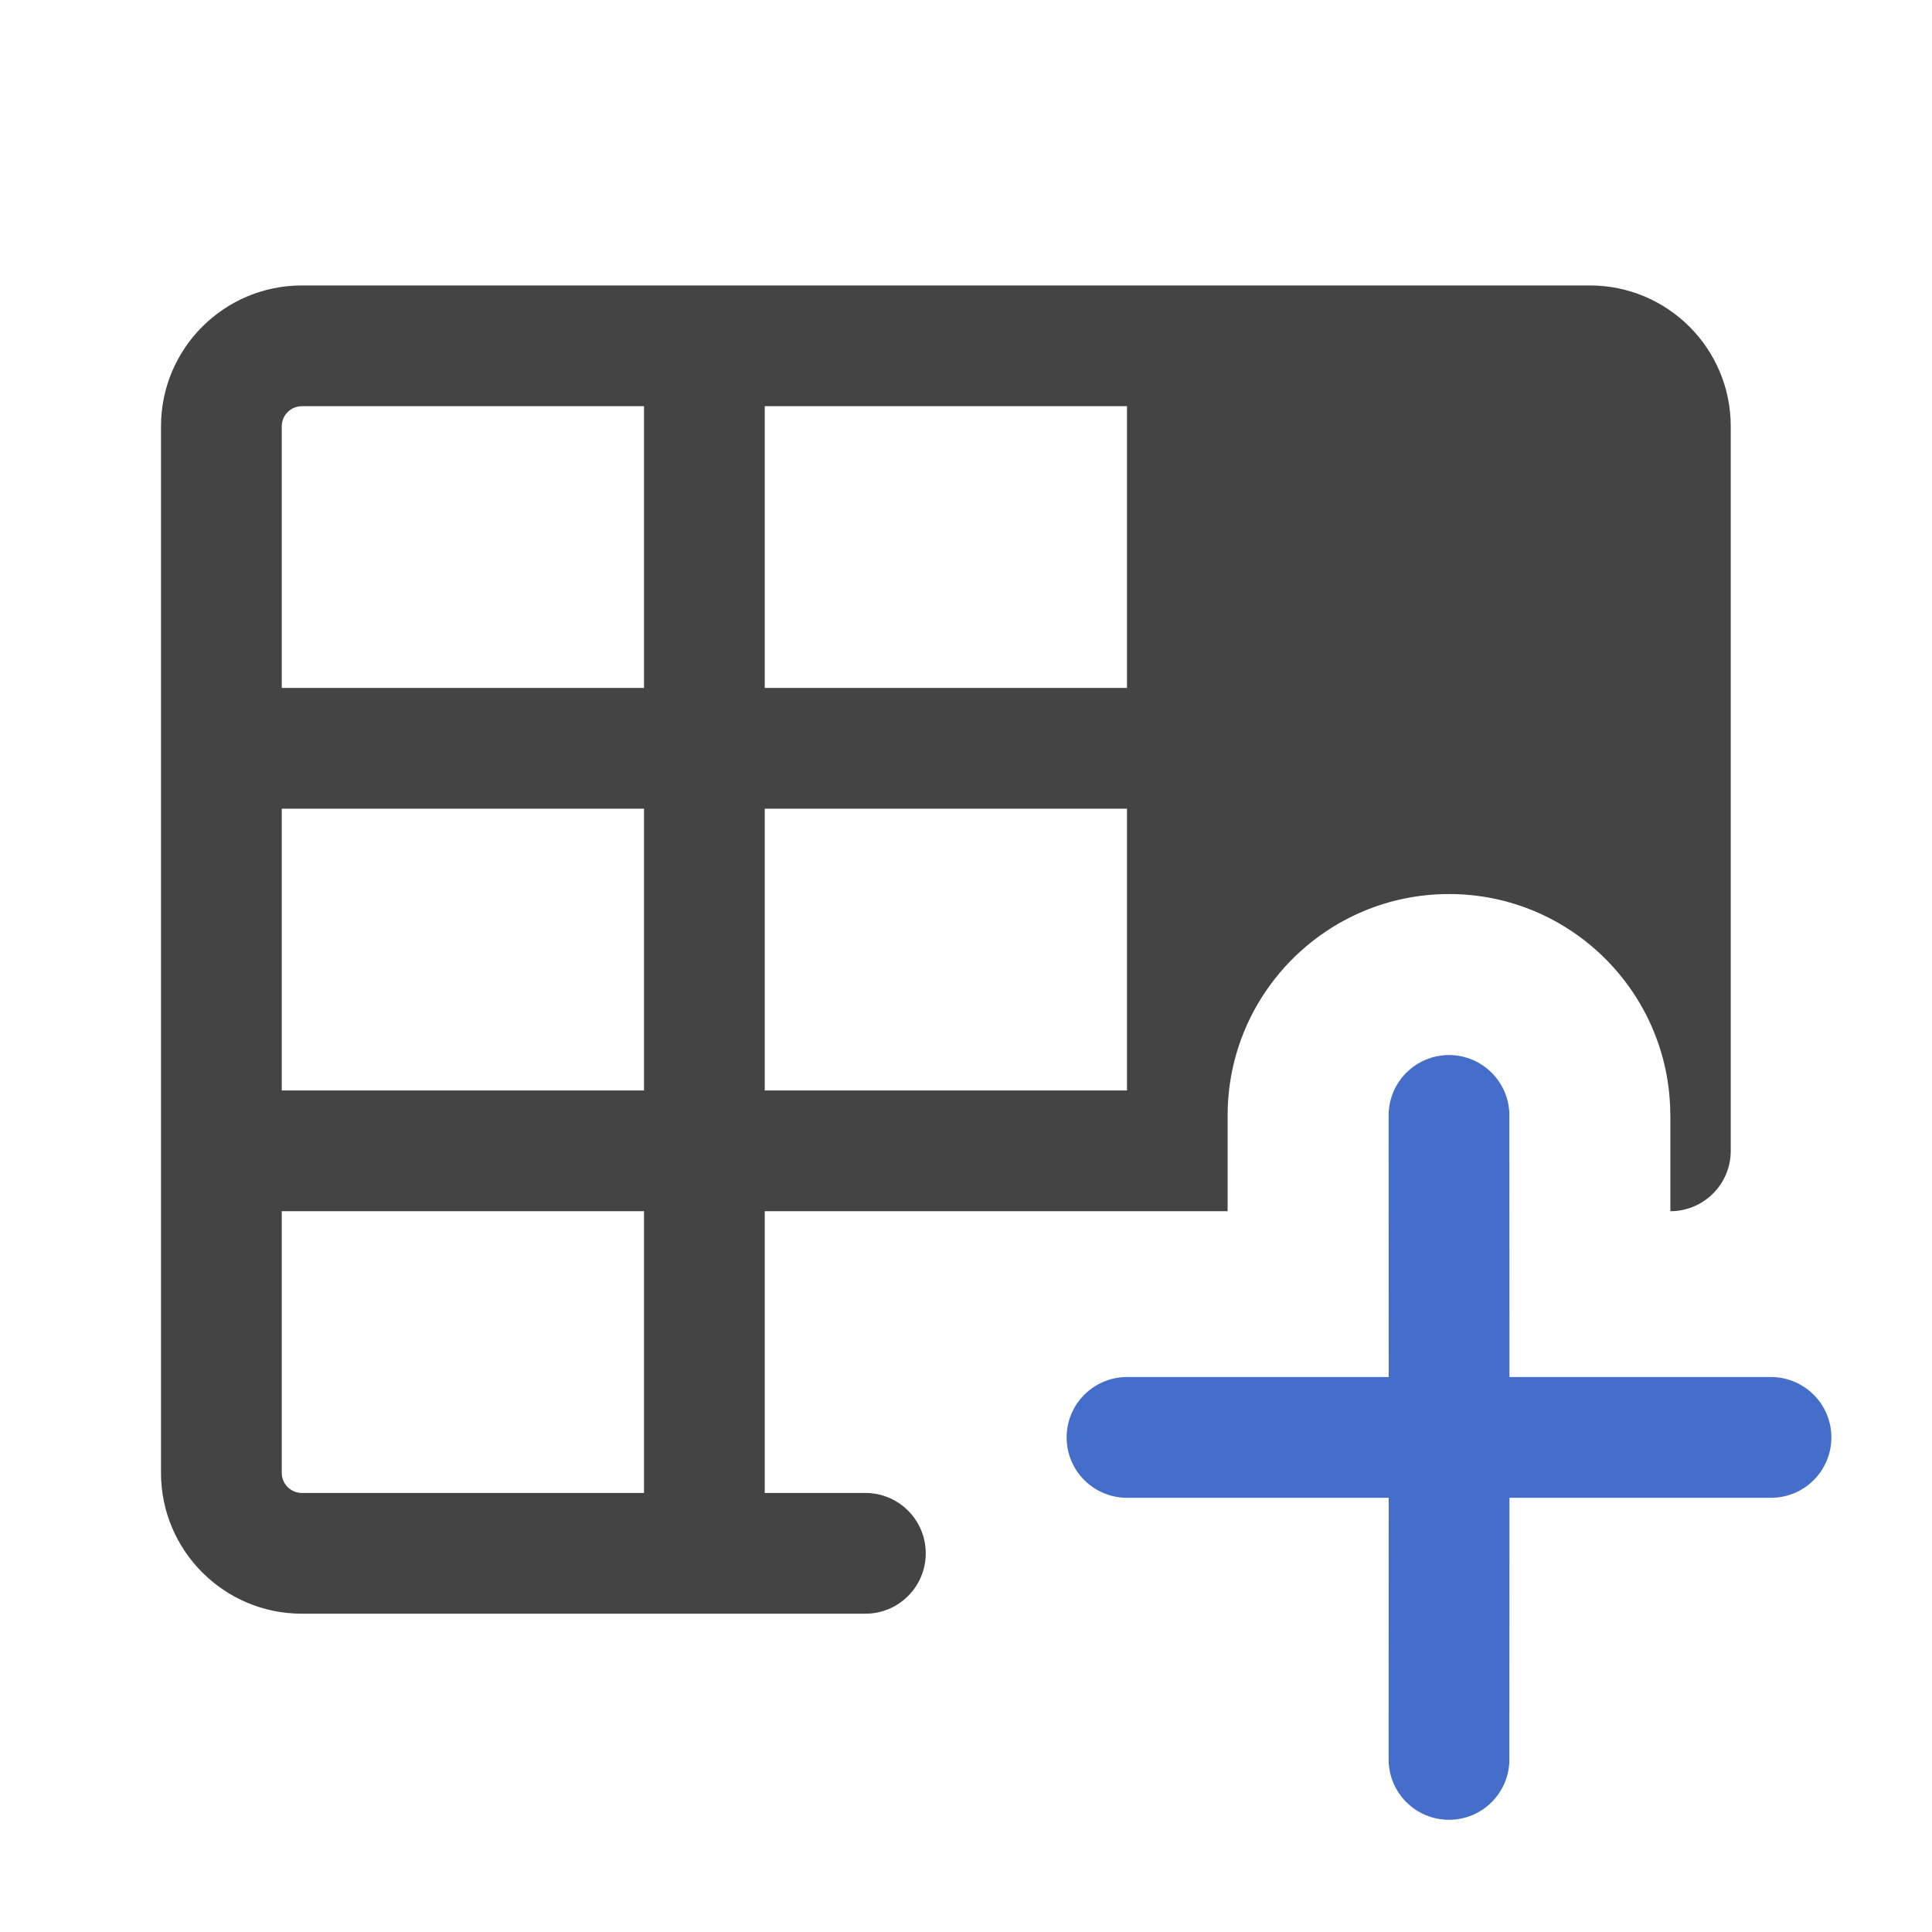
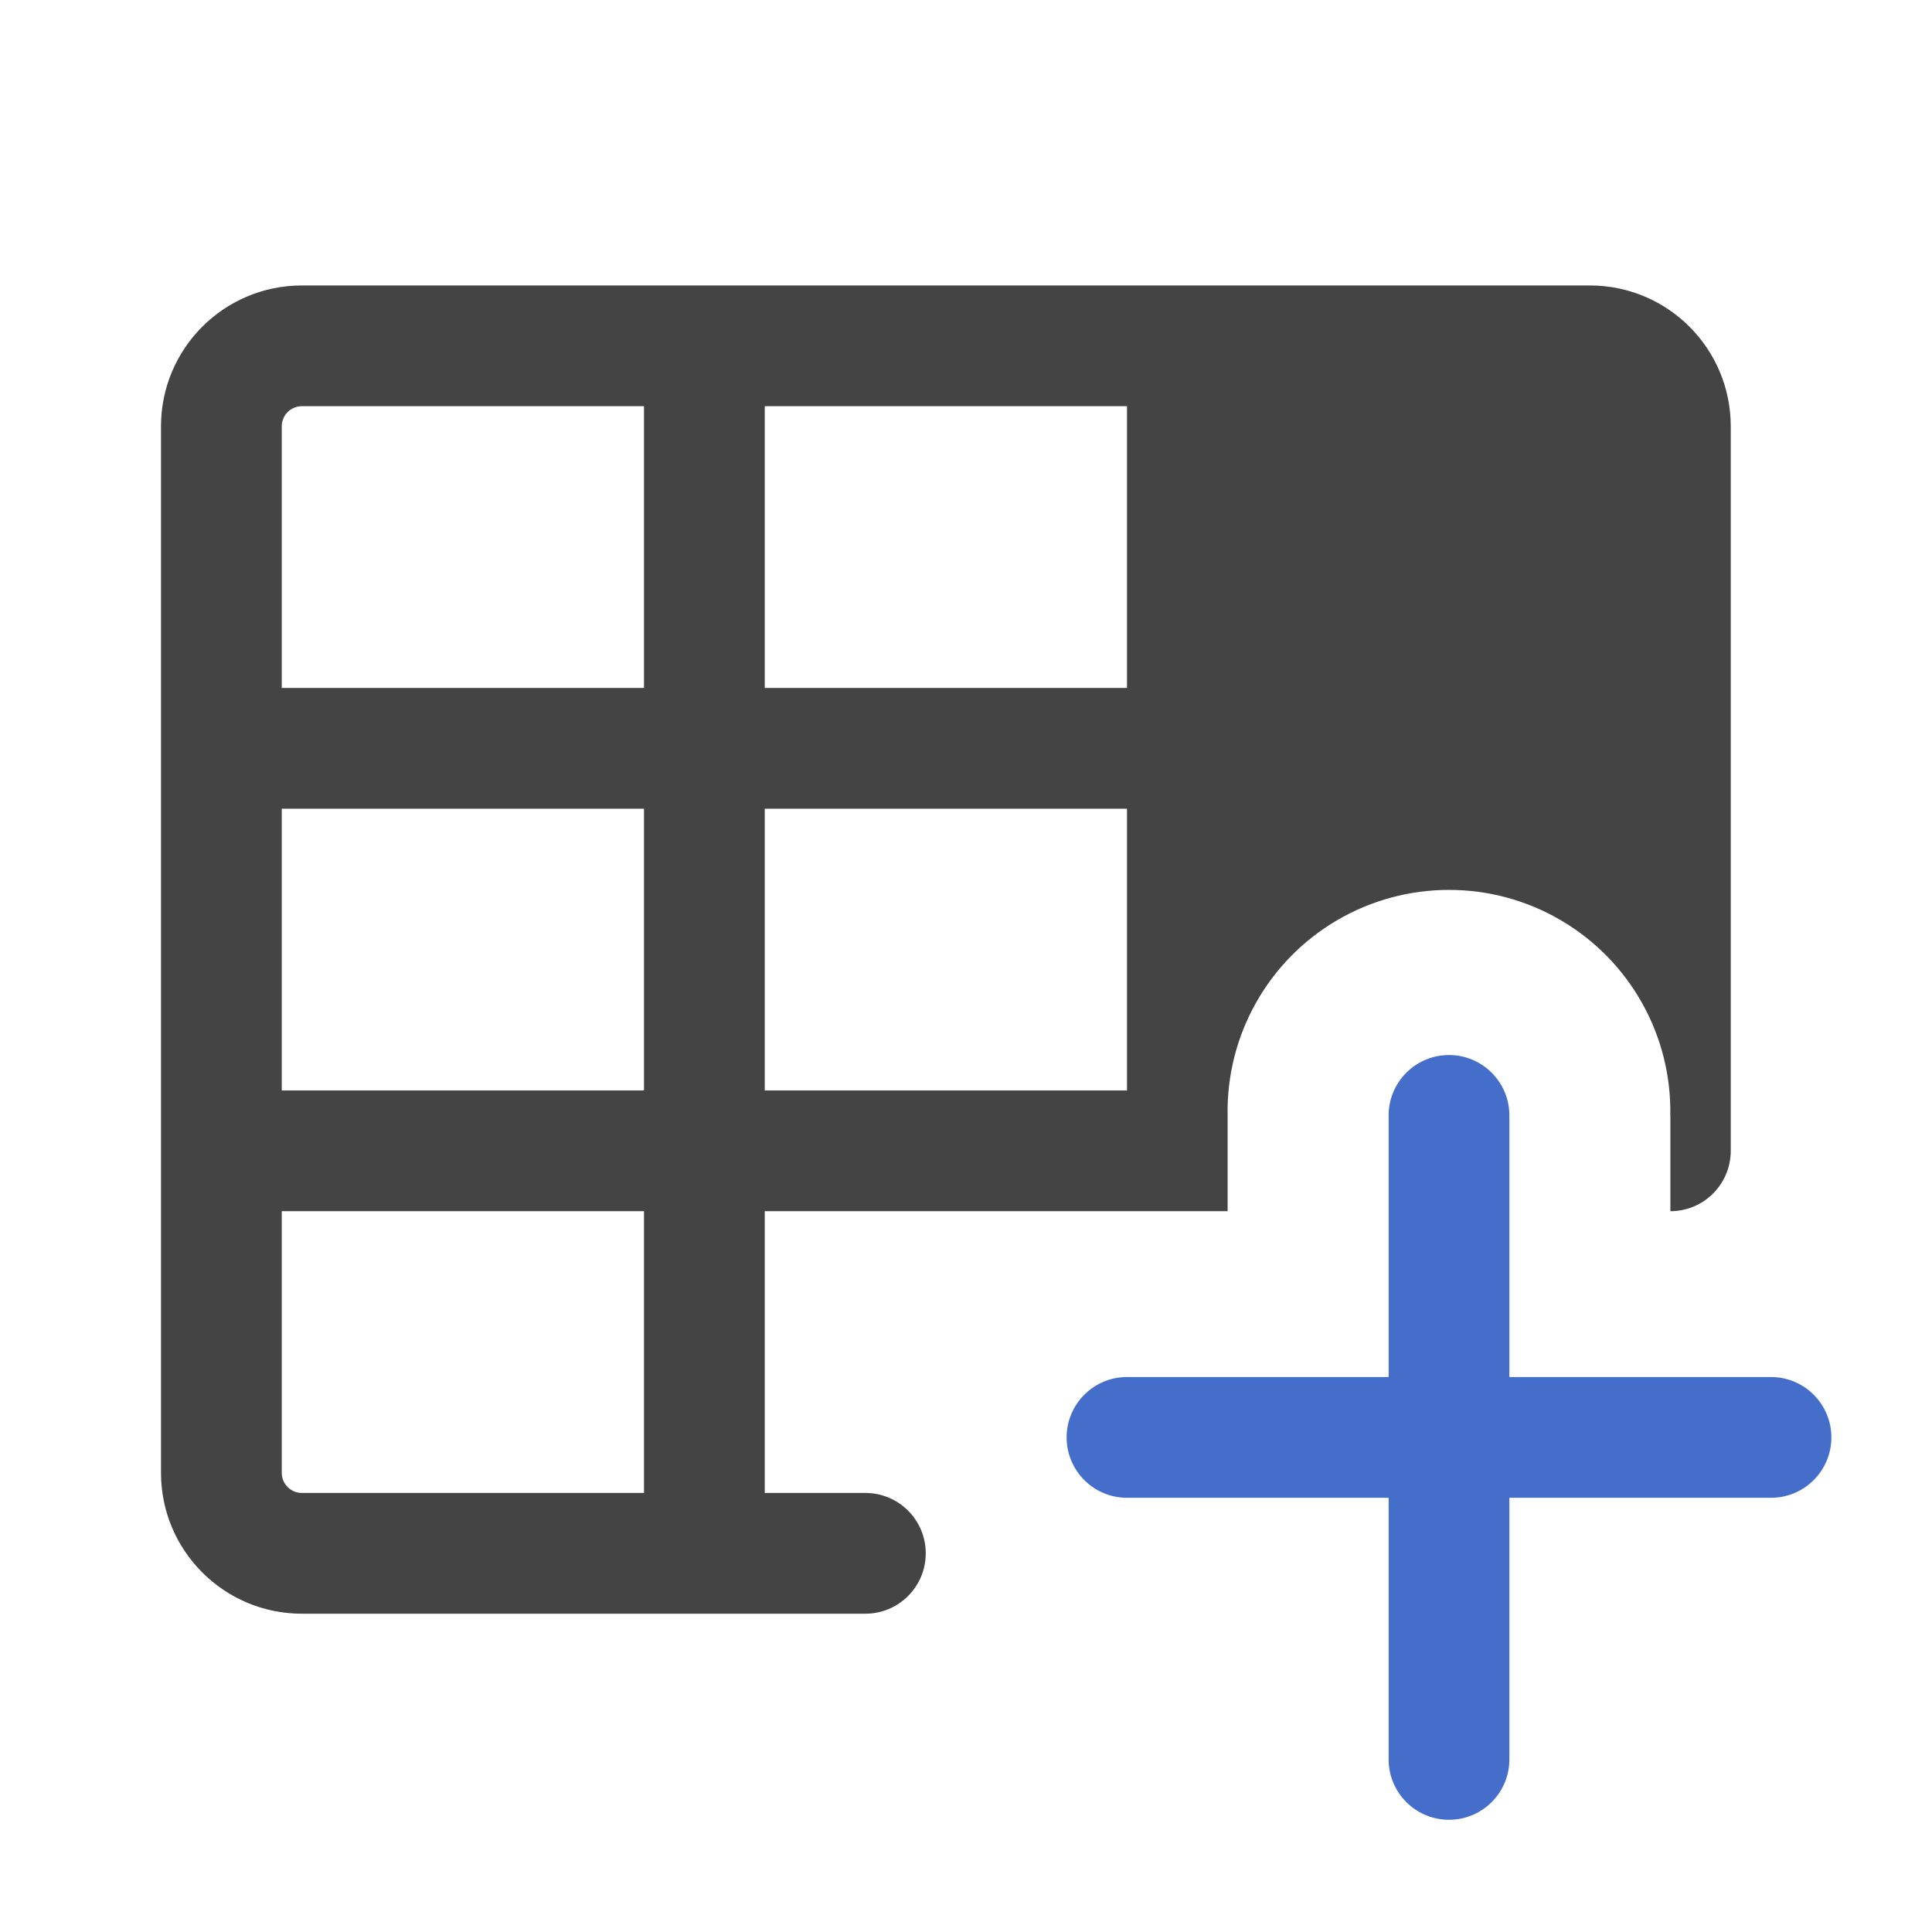
- <svg xmlns="http://www.w3.org/2000/svg" width="24" height="24" viewBox="0 0 24 24">
-   <path d="M19.75 3.546C20.716 3.546 21.5 4.329 21.5 5.296V14.296C21.5 14.71 21.164 15.046 20.75 15.046C20.75 14.702 20.75 14.31 20.75 13.856L20.749 13.857C20.749 12.338 19.518 11.107 18.001 11.106C16.482 11.106 15.25 12.339 15.25 13.857V15.046H9.5V18.546H10.75C11.164 18.546 11.5 18.882 11.5 19.296C11.5 19.71 11.164 20.046 10.75 20.046H3.75C2.784 20.046 2 19.262 2 18.296V5.296C2 4.329 2.784 3.546 3.75 3.546H19.75ZM3.5 18.296C3.5 18.434 3.612 18.546 3.75 18.546H8V15.046H3.5V18.296ZM3.5 13.546H8V10.046H3.5V13.546ZM9.5 13.546H14V10.046H9.5V13.546ZM3.75 5.046C3.612 5.046 3.5 5.158 3.5 5.296V8.546H8V5.046H3.75ZM9.5 8.546H14V5.046H9.5V8.546Z" fill="#444444" />
-   <path d="M18 13.106C18.414 13.107 18.75 13.442 18.75 13.856L18.751 17.106H22C22.414 17.107 22.75 17.442 22.75 17.856C22.75 18.271 22.414 18.606 22 18.606H18.751L18.75 21.856C18.75 22.271 18.414 22.606 18 22.606C17.586 22.606 17.25 22.271 17.25 21.856L17.251 18.606H14C13.586 18.606 13.25 18.271 13.25 17.856C13.25 17.442 13.586 17.106 14 17.106H17.251L17.25 13.856C17.25 13.442 17.586 13.107 18 13.106Z" fill="#446ECA" />
+ <svg xmlns="http://www.w3.org/2000/svg" width="24" height="24" fill="none" viewBox="0 0 24 24">
+   <g class="icon-table-add-column-right">
+     <path fill="#446ECA" d="M18.75 13.856a.75.75 0 0 0-1.5 0v3.25H14a.75.75 0 0 0 0 1.5h3.25v3.25a.75.75 0 1 0 1.5 0v-3.25H22a.75.75 0 0 0 0-1.5h-3.25v-3.25Z" class="icon-fill-blue-primary" />
+     <path fill="#444" fill-rule="evenodd" d="M19.75 3.546c.966 0 1.75.783 1.75 1.75v9a.75.75 0 0 1-.75.75v-1.19l-.001.001a2.75 2.75 0 1 0-5.499 0v1.189H9.5v3.5h1.25a.75.75 0 0 1 0 1.5h-7A1.75 1.75 0 0 1 2 18.296v-13c0-.967.784-1.75 1.75-1.75h16ZM3.5 18.296c0 .138.112.25.25.25H8v-3.5H3.5v3.25Zm0-4.75H8v-3.5H3.5v3.5Zm6 0H14v-3.5H9.5v3.5Zm-5.75-8.5a.25.25 0 0 0-.25.25v3.25H8v-3.5H3.75Zm5.75 3.5H14v-3.5H9.5v3.5Z" class="icon-fill-gray-primary" clip-rule="evenodd" />
+   </g>
</svg>
